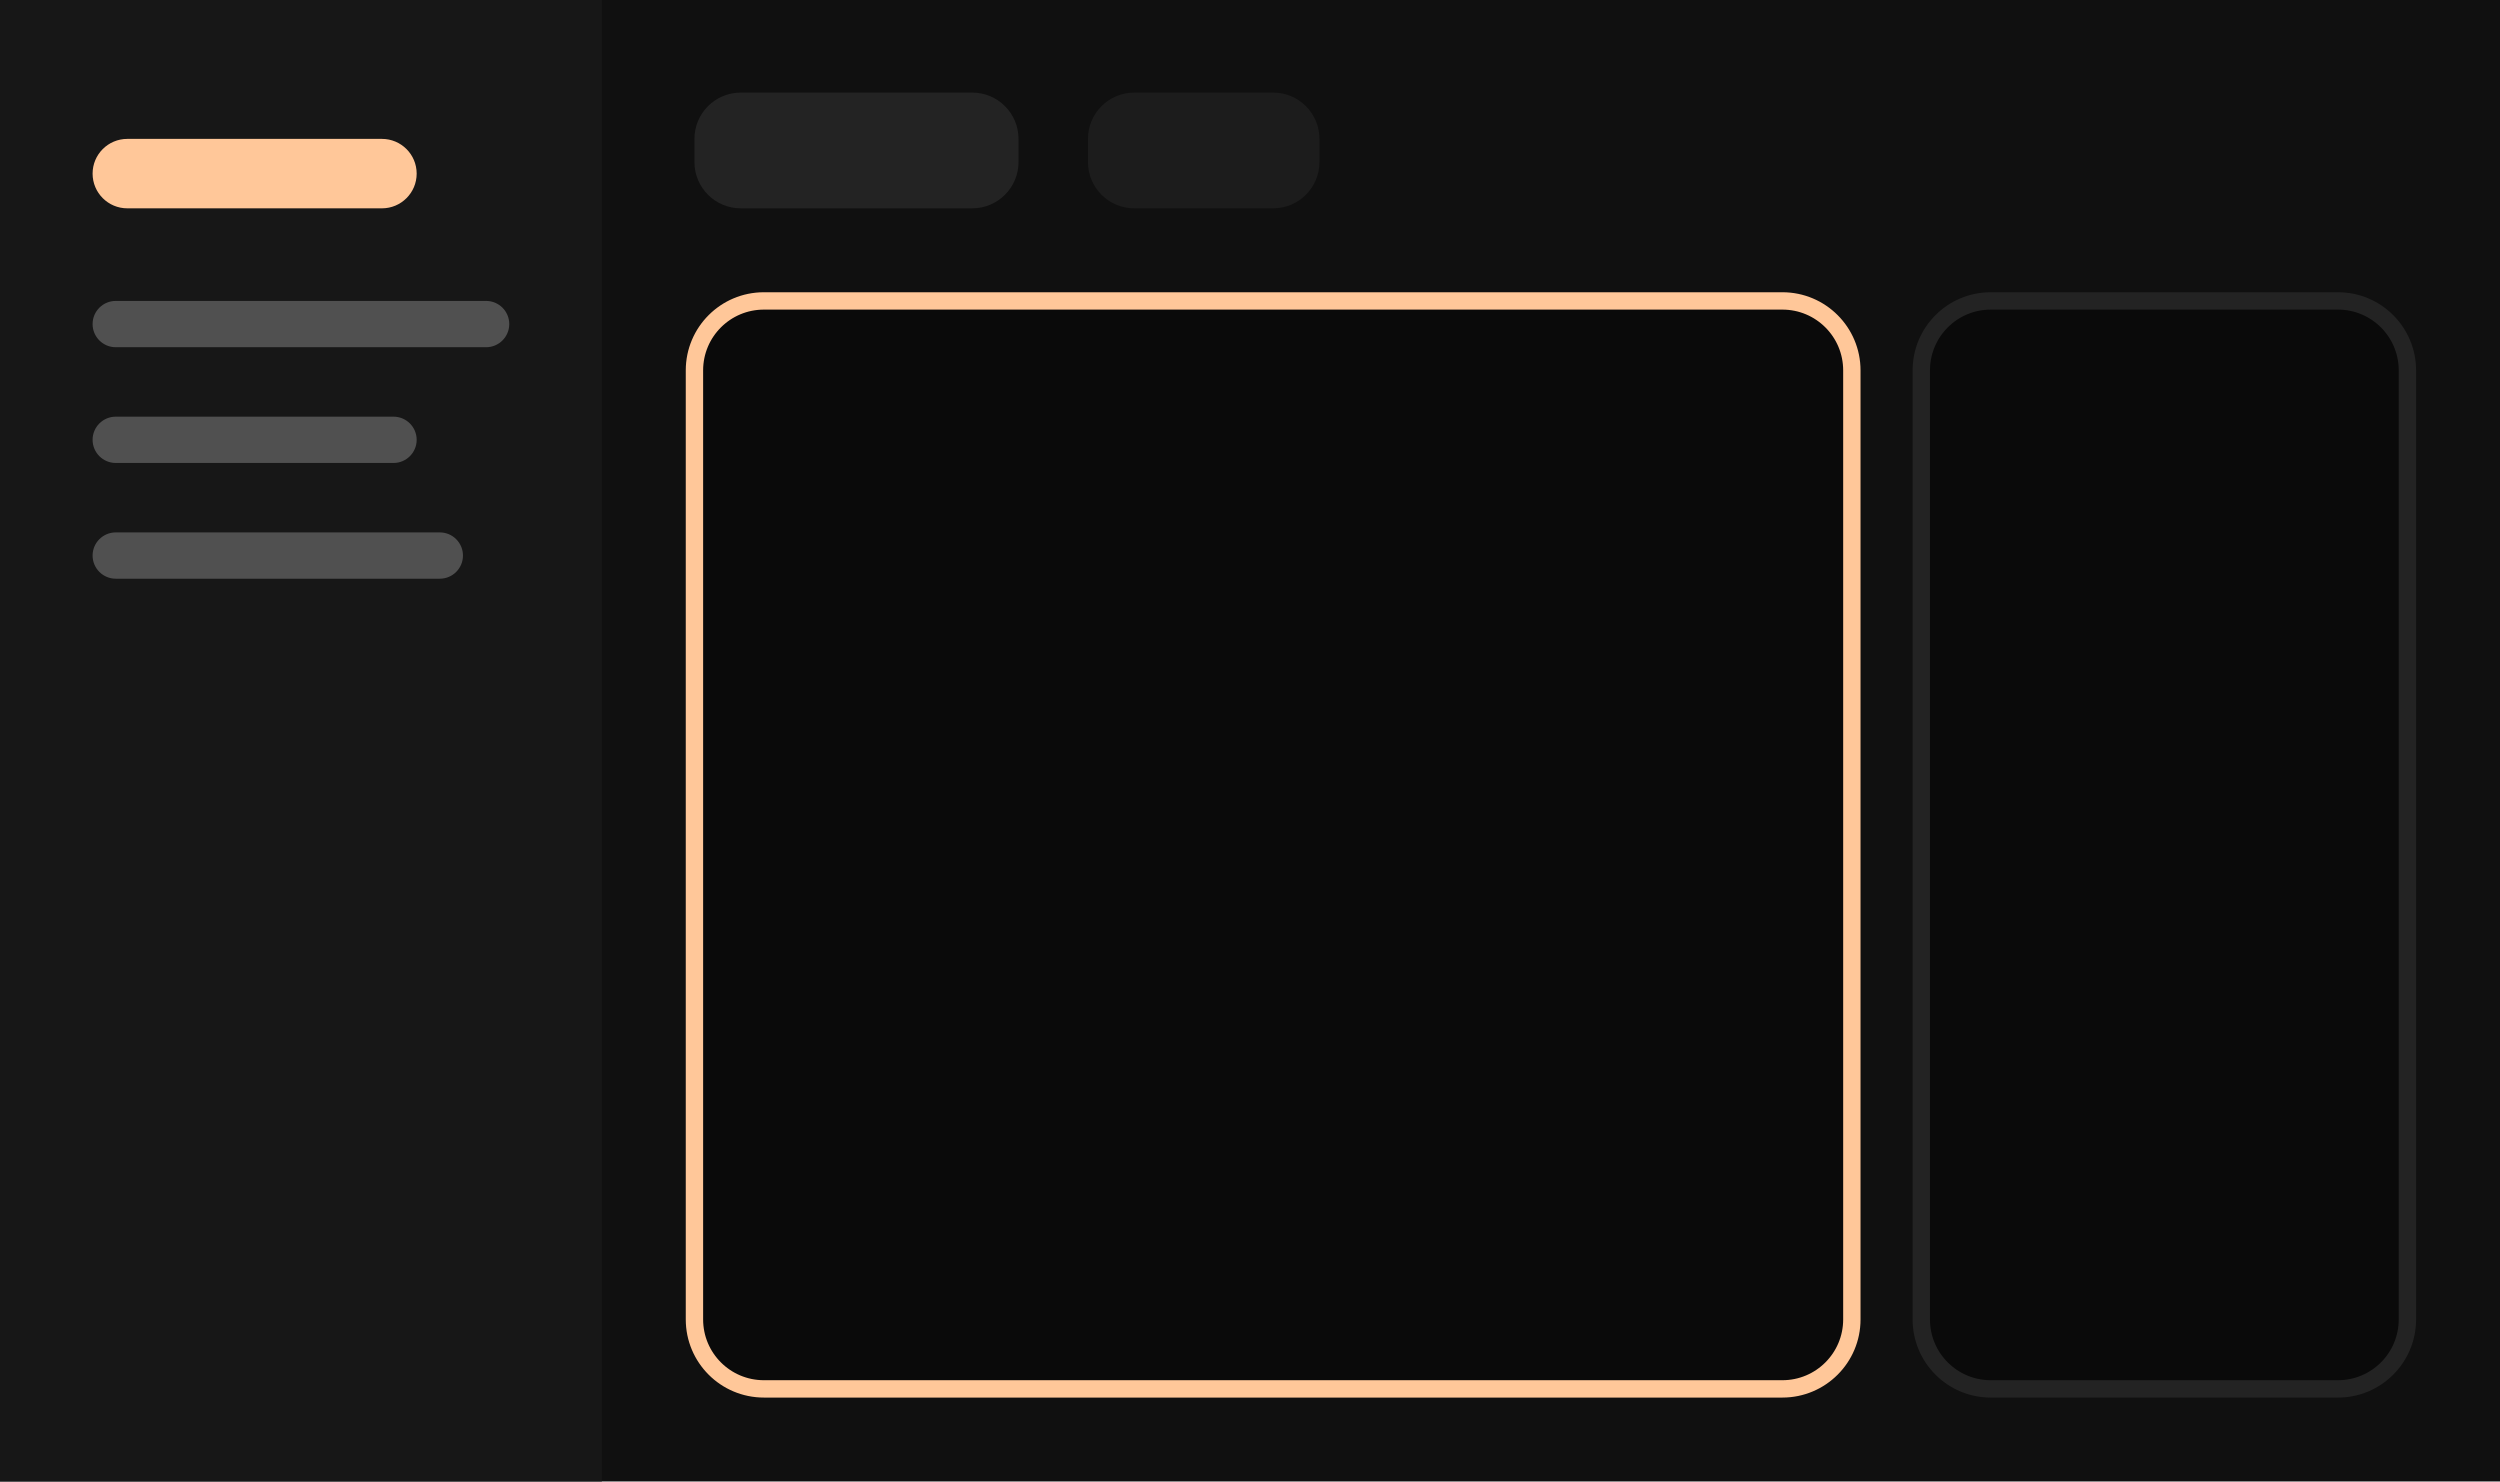
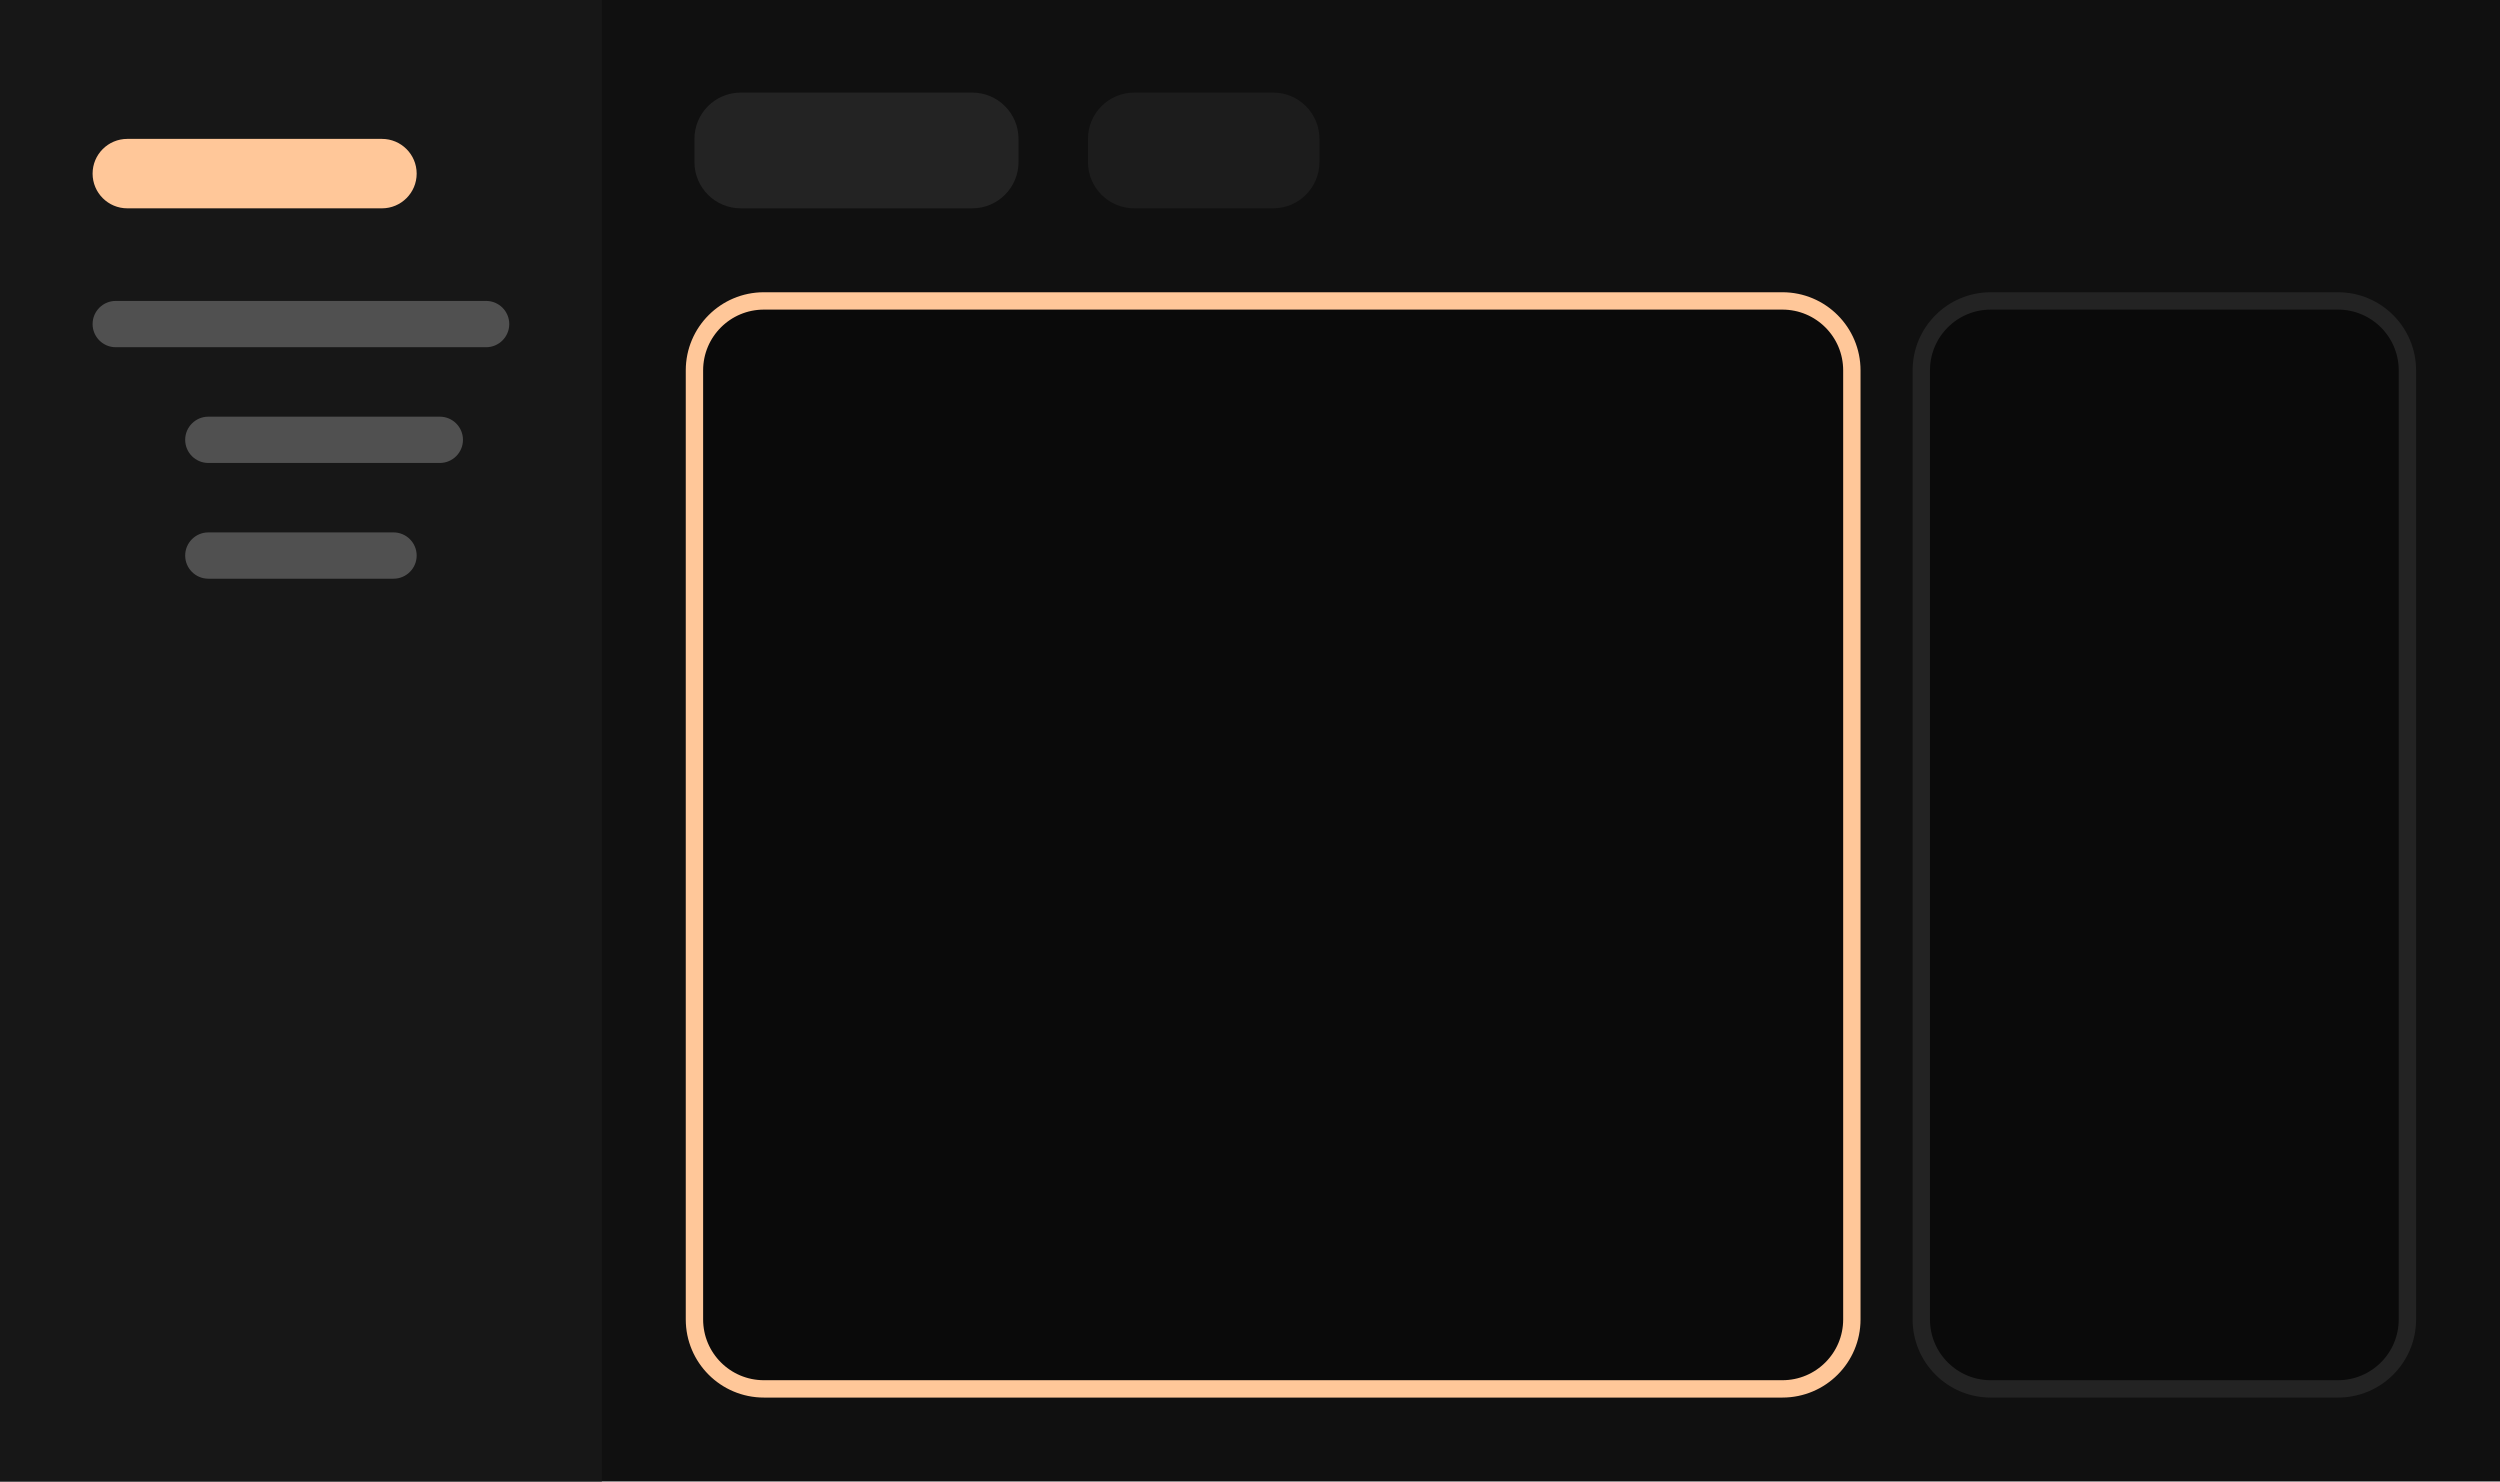
<svg xmlns="http://www.w3.org/2000/svg" width="108" height="64" viewBox="0 0 108 64">
  <rect width="108" height="64" fill="#101010" />
  <rect width="26" height="64" fill="#171717" />
  <rect x="4" y="6" width="14" height="3" rx="1.5" fill="#FFC799" />
  <rect x="4" y="13" width="18" height="2" rx="1" fill="#505050" />
-   <rect x="4" y="18" width="14" height="2" rx="1" fill="#505050" />
-   <rect x="4" y="23" width="16" height="2" rx="1" fill="#505050" />
+   <rect x="8" y="18" width="12" height="2" rx="1" fill="#505050" />
+   <rect x="8" y="23" width="10" height="2" rx="1" fill="#505050" />
  <rect x="30" y="4" width="14" height="5" rx="2" fill="#232323" />
  <rect x="47" y="4" width="10" height="5" rx="2" fill="#1C1C1C" />
  <rect x="30" y="13" width="50" height="47" rx="3" fill="#0A0A0A" stroke="#FFC799" stroke-width="0.75" />
  <rect x="83" y="13" width="21" height="47" rx="3" fill="#0A0A0A" stroke="#232323" stroke-width="0.75" />
</svg>
